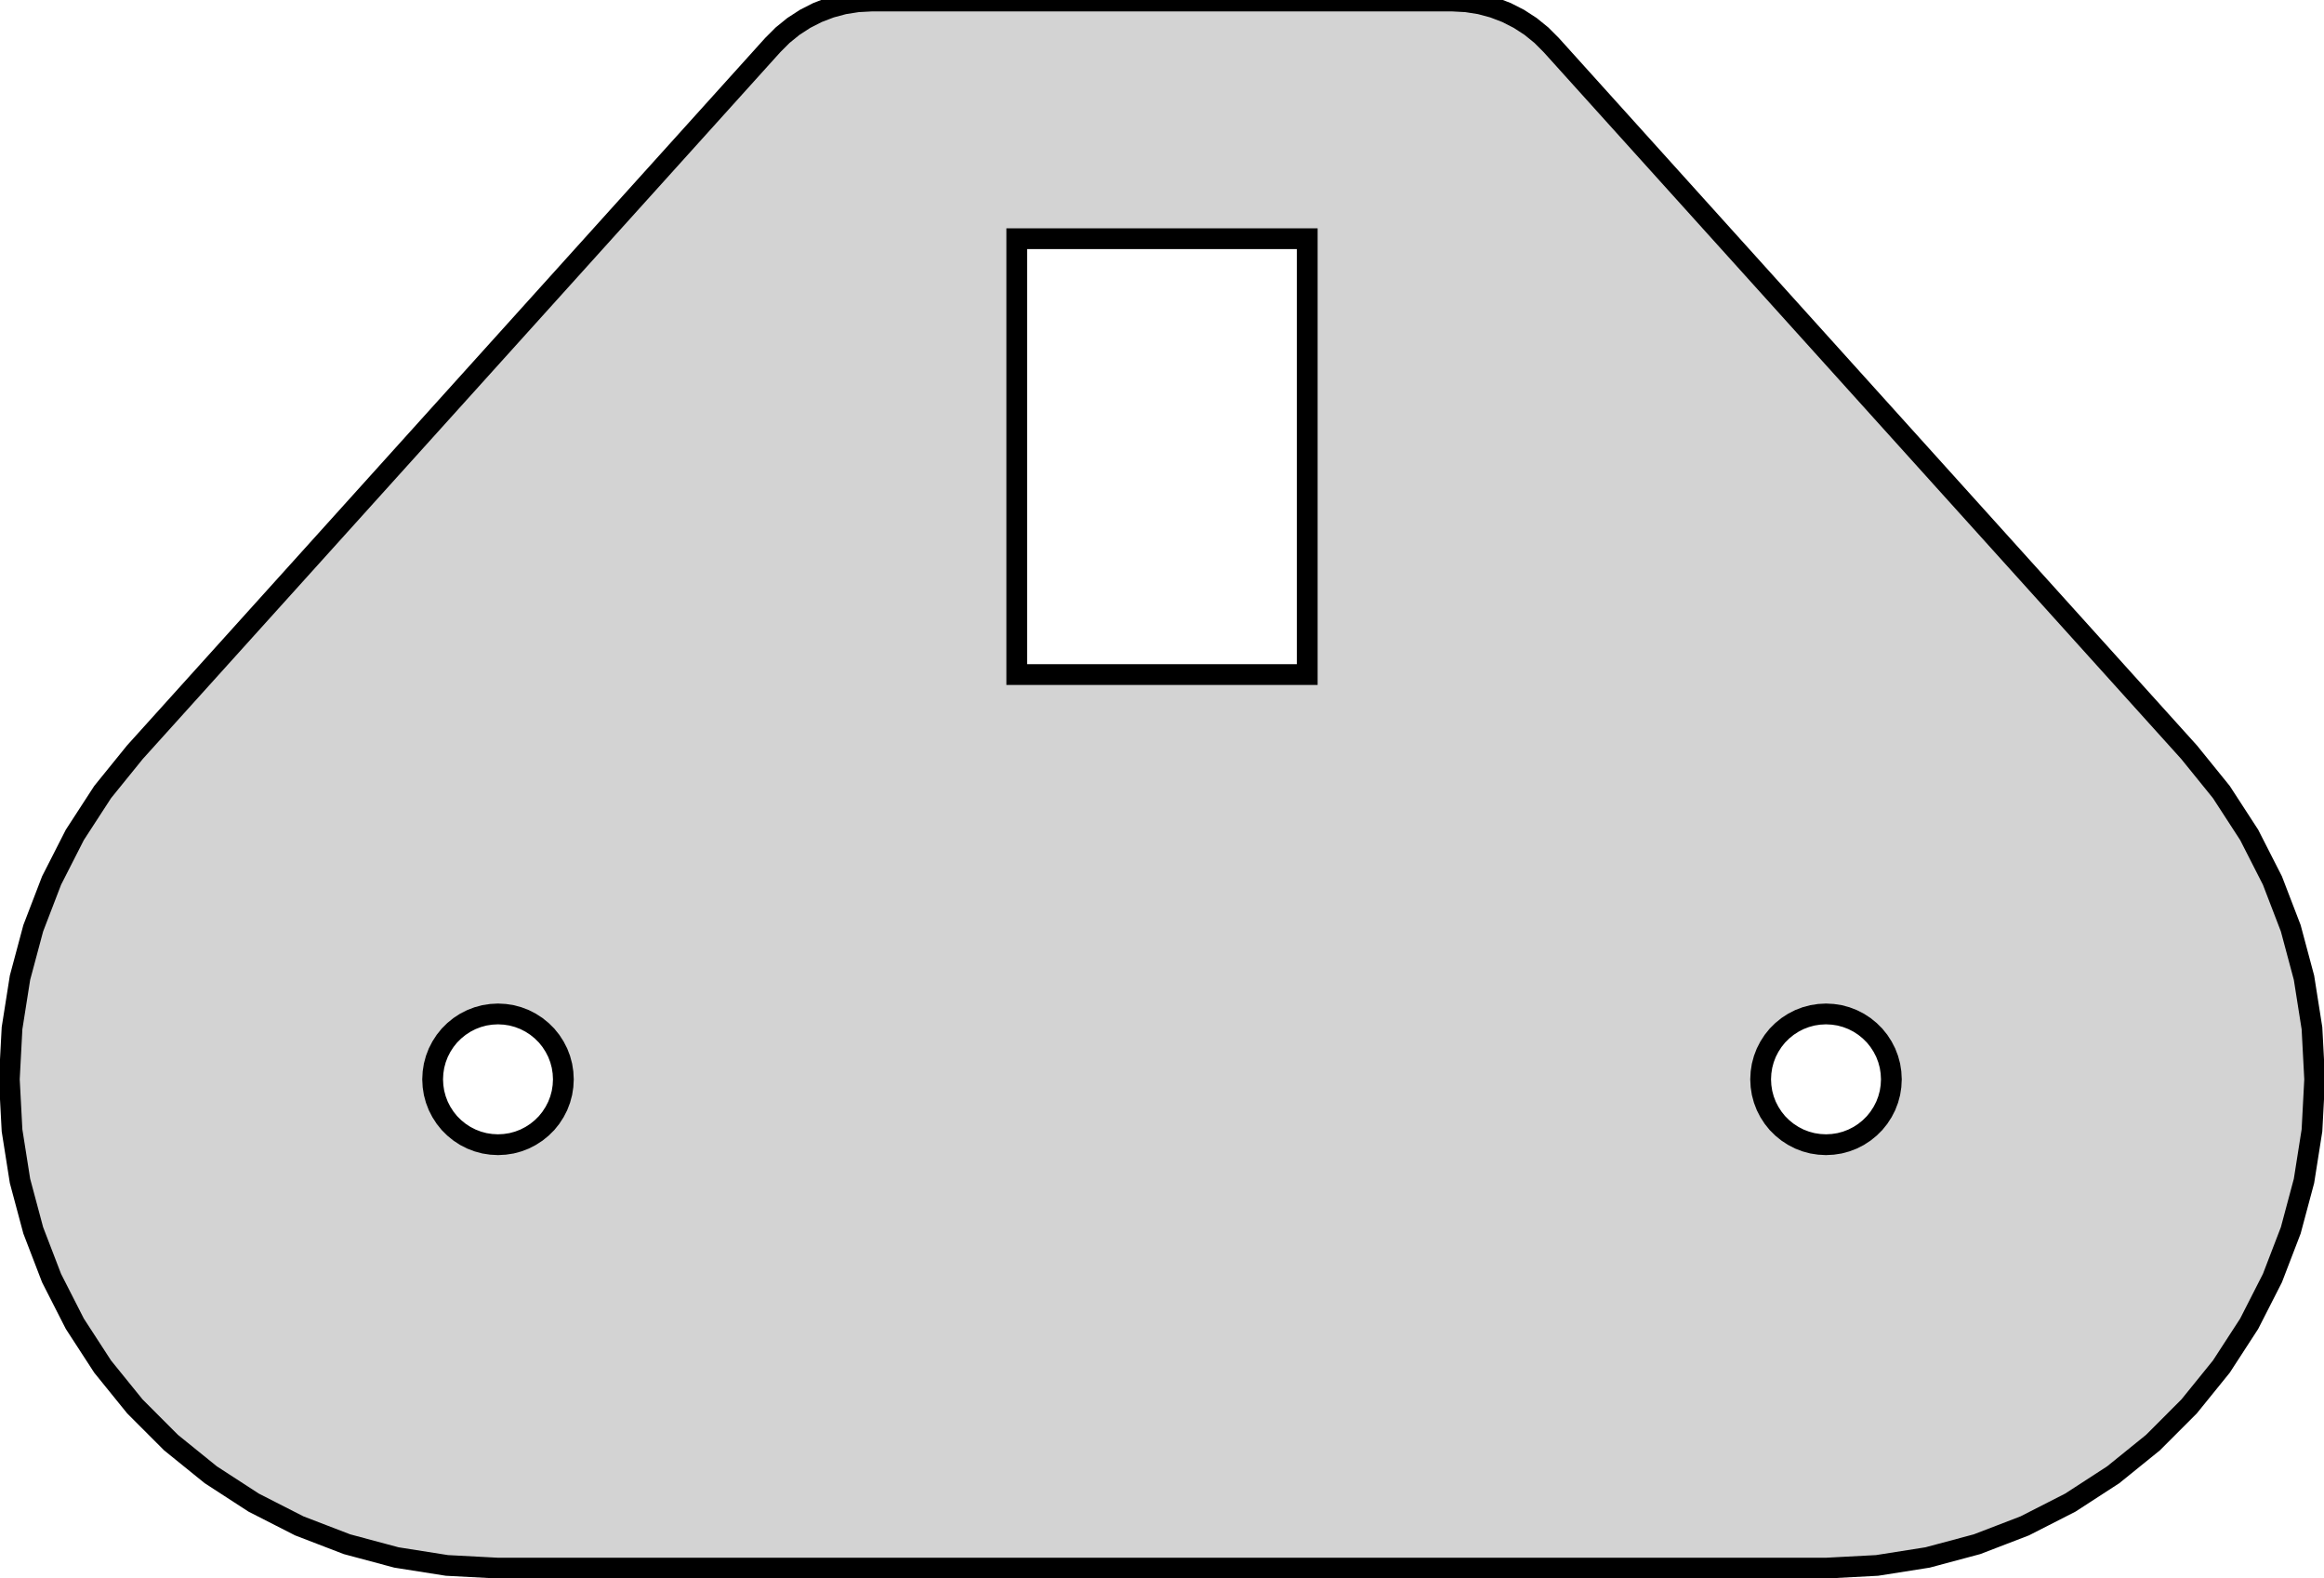
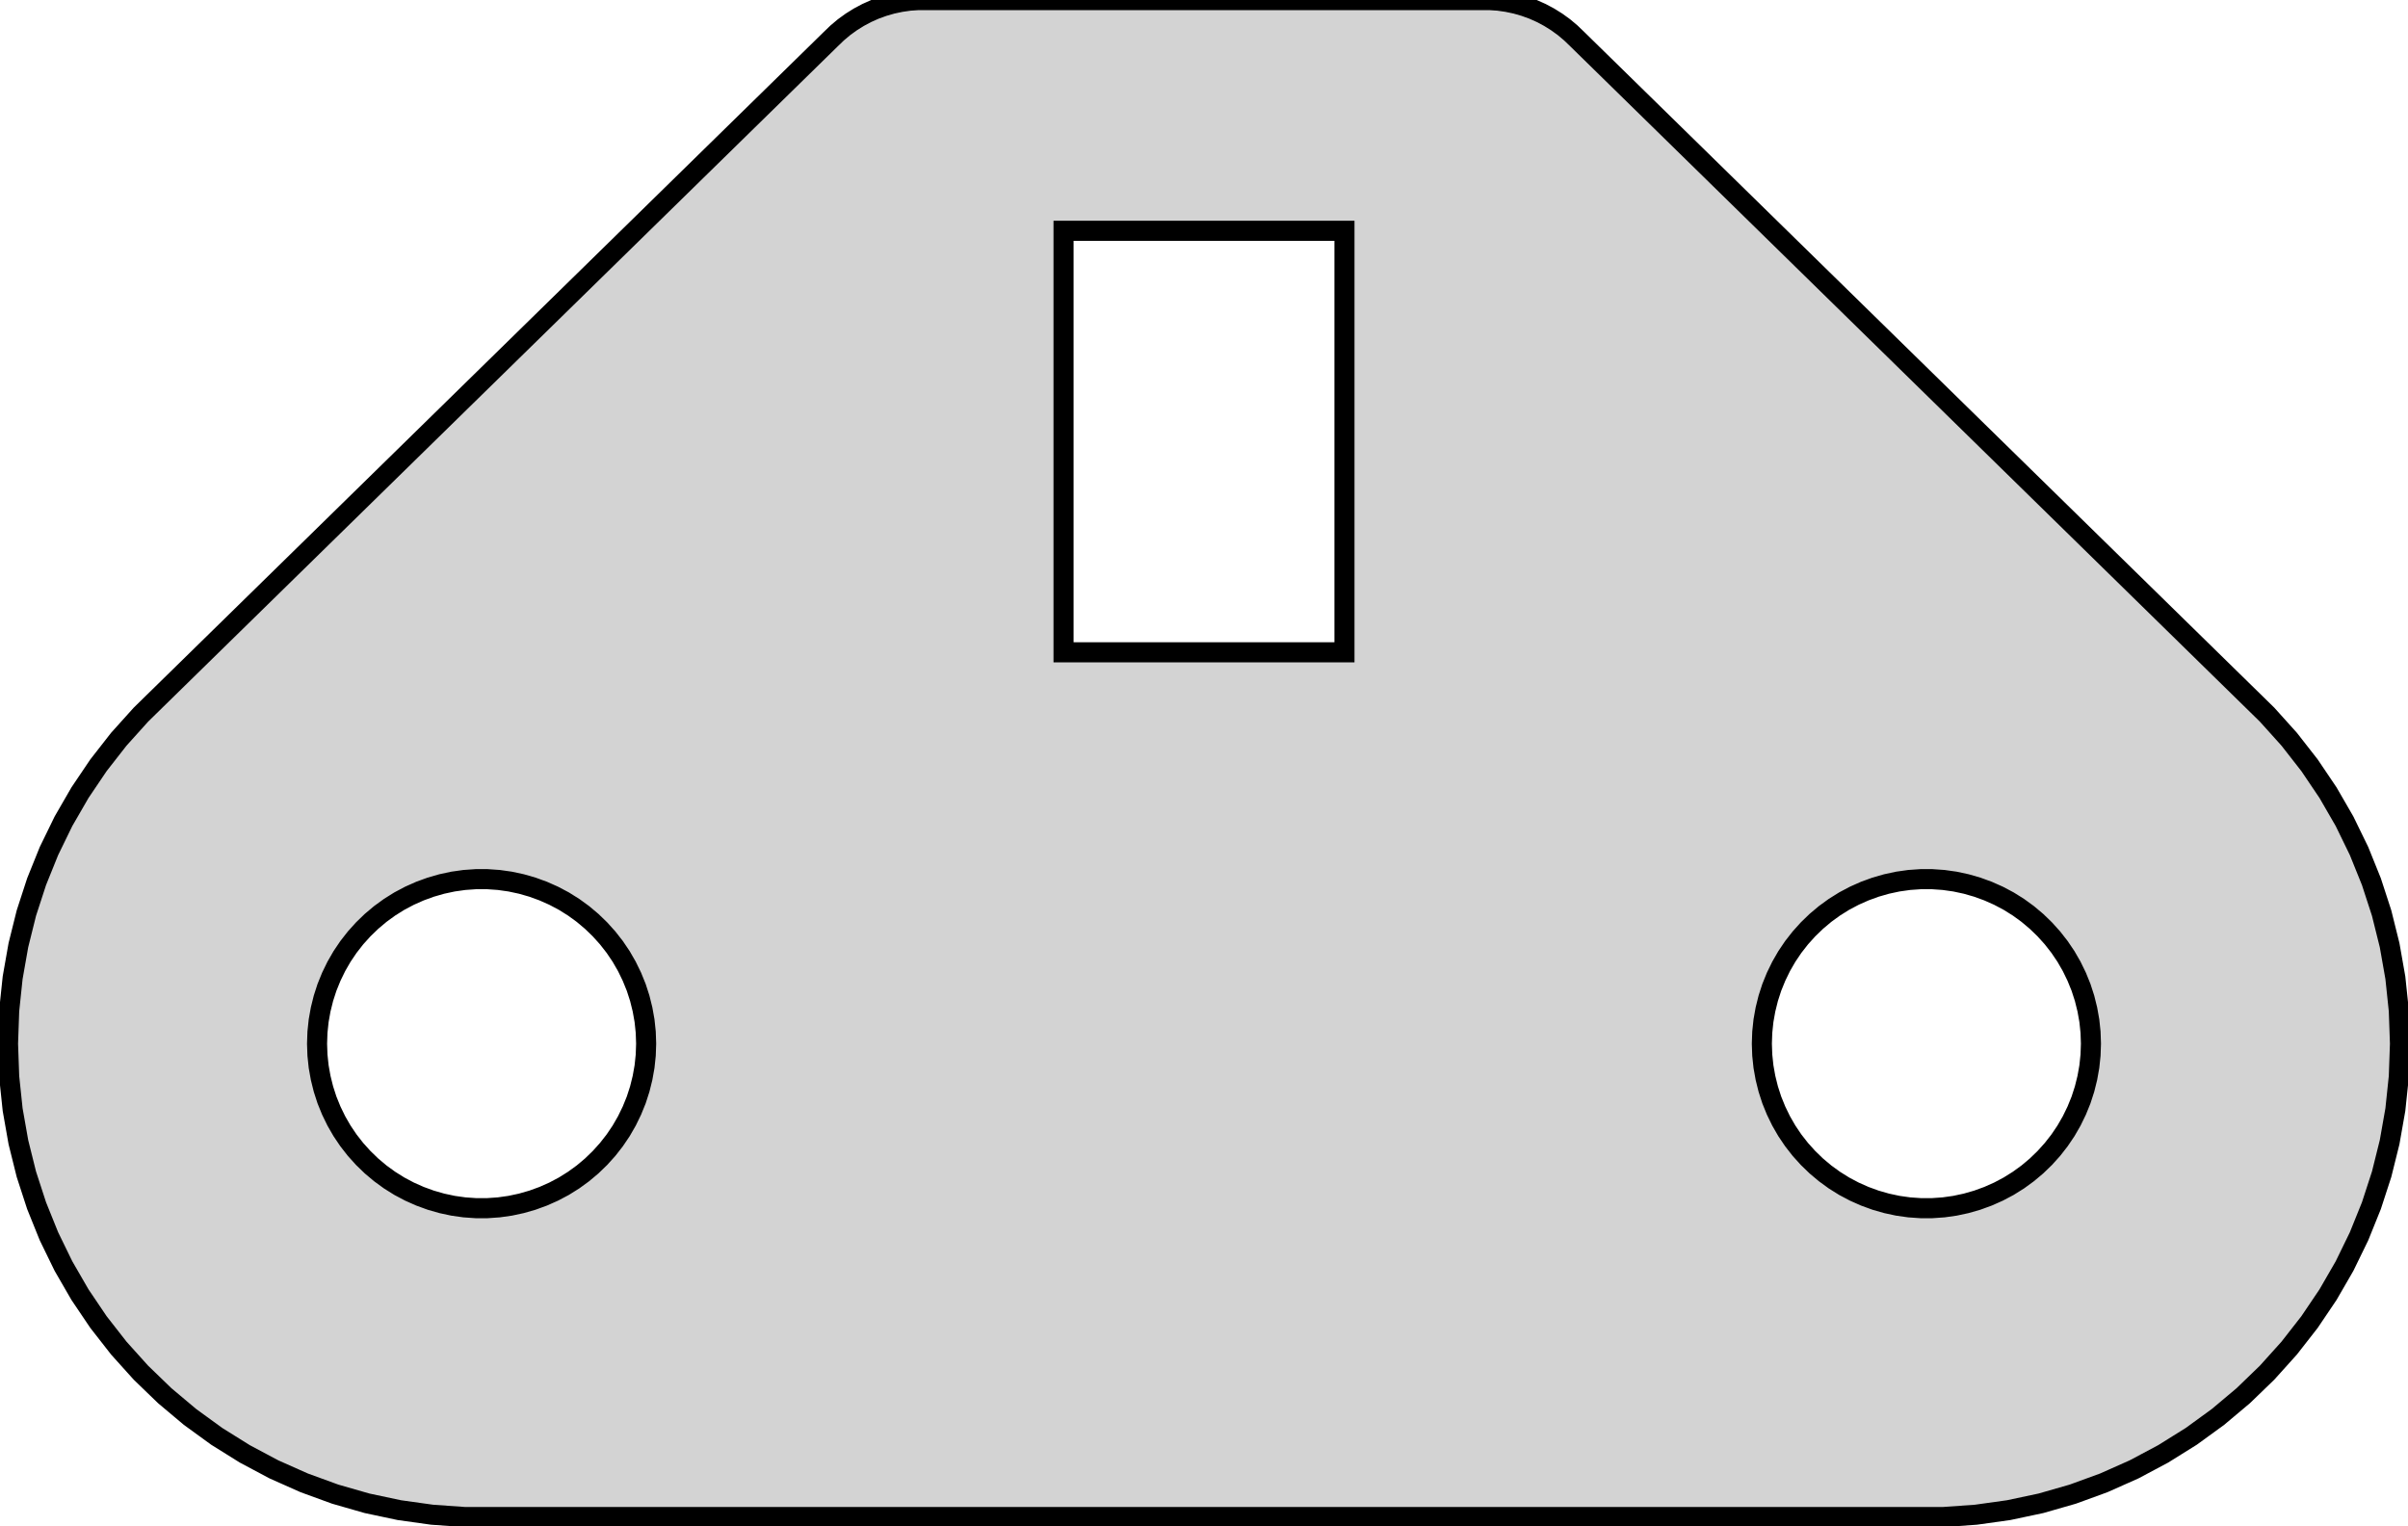
- <svg xmlns="http://www.w3.org/2000/svg" width="56" height="38" viewBox="-28 -26 56 38" version="1.1">
-   <path d=" M -27.775,-0 L -27.71,1.231 L -27.518,2.448 L -27.199,3.639 L -26.757,4.789 L -26.197,5.888  L -25.526,6.921 L -24.75,7.879 L -23.879,8.751 L -22.921,9.526 L -21.887,10.197 L -20.789,10.757  L -19.639,11.199 L -18.448,11.518 L -17.231,11.71 L -16,11.775 L 16,11.775 L 17.231,11.71  L 18.448,11.518 L 19.639,11.199 L 20.789,10.757 L 21.887,10.197 L 22.921,9.526 L 23.879,8.751  L 24.75,7.879 L 25.526,6.921 L 26.197,5.888 L 26.757,4.789 L 27.199,3.639 L 27.518,2.448  L 27.71,1.231 L 27.775,-0 L 27.71,-1.231 L 27.518,-2.448 L 27.199,-3.639 L 26.757,-4.789  L 26.197,-5.888 L 25.526,-6.921 L 24.75,-7.879 L 9.378,-24.916 L 9.141,-25.153 L 8.881,-25.364  L 8.6,-25.546 L 8.302,-25.698 L 7.989,-25.818 L 7.665,-25.905 L 7.334,-25.957 L 7,-25.975  L -7,-25.975 L -7.334,-25.957 L -7.665,-25.905 L -7.989,-25.818 L -8.302,-25.698 L -8.6,-25.546  L -8.881,-25.364 L -9.141,-25.153 L -9.378,-24.916 L -24.75,-7.879 L -25.526,-6.921 L -26.197,-5.888  L -26.757,-4.789 L -27.199,-3.639 L -27.518,-2.448 L -27.71,-1.231 z M -17.575,-0 L -17.566,-0.165 L -17.541,-0.327 L -17.498,-0.487 L -17.439,-0.641 L -17.364,-0.787  L -17.274,-0.926 L -17.171,-1.054 L -17.054,-1.17 L -16.926,-1.274 L -16.788,-1.364 L -16.641,-1.439  L -16.487,-1.498 L -16.328,-1.541 L -16.165,-1.566 L -16,-1.575 L -15.835,-1.566 L -15.672,-1.541  L -15.513,-1.498 L -15.359,-1.439 L -15.213,-1.364 L -15.074,-1.274 L -14.946,-1.17 L -14.829,-1.054  L -14.726,-0.926 L -14.636,-0.787 L -14.561,-0.641 L -14.502,-0.487 L -14.459,-0.327 L -14.434,-0.165  L -14.425,-0 L -14.434,0.165 L -14.459,0.327 L -14.502,0.487 L -14.561,0.641 L -14.636,0.787  L -14.726,0.926 L -14.829,1.054 L -14.946,1.17 L -15.074,1.274 L -15.213,1.364 L -15.359,1.439  L -15.513,1.498 L -15.672,1.541 L -15.835,1.566 L -16,1.575 L -16.165,1.566 L -16.328,1.541  L -16.487,1.498 L -16.641,1.439 L -16.788,1.364 L -16.926,1.274 L -17.054,1.17 L -17.171,1.054  L -17.274,0.926 L -17.364,0.787 L -17.439,0.641 L -17.498,0.487 L -17.541,0.327 L -17.566,0.165  z M -3.5,-9.75 L -3.5,-20.25 L 3.5,-20.25 L 3.5,-9.75 z M 14.425,-0 L 14.434,-0.165 L 14.459,-0.327 L 14.502,-0.487 L 14.561,-0.641 L 14.636,-0.787  L 14.726,-0.926 L 14.829,-1.054 L 14.946,-1.17 L 15.074,-1.274 L 15.213,-1.364 L 15.359,-1.439  L 15.513,-1.498 L 15.672,-1.541 L 15.835,-1.566 L 16,-1.575 L 16.165,-1.566 L 16.328,-1.541  L 16.487,-1.498 L 16.641,-1.439 L 16.788,-1.364 L 16.926,-1.274 L 17.054,-1.17 L 17.171,-1.054  L 17.274,-0.926 L 17.364,-0.787 L 17.439,-0.641 L 17.498,-0.487 L 17.541,-0.327 L 17.566,-0.165  L 17.575,-0 L 17.566,0.165 L 17.541,0.327 L 17.498,0.487 L 17.439,0.641 L 17.364,0.787  L 17.274,0.926 L 17.171,1.054 L 17.054,1.17 L 16.926,1.274 L 16.788,1.364 L 16.641,1.439  L 16.487,1.498 L 16.328,1.541 L 16.165,1.566 L 16,1.575 L 15.835,1.566 L 15.672,1.541  L 15.513,1.498 L 15.359,1.439 L 15.213,1.364 L 15.074,1.274 L 14.946,1.17 L 14.829,1.054  L 14.726,0.926 L 14.636,0.787 L 14.561,0.641 L 14.502,0.487 L 14.459,0.327 L 14.434,0.165  z " stroke="black" fill="lightgray" stroke-width="0.5" />
+ <svg xmlns="http://www.w3.org/2000/svg" width="60" height="38" viewBox="-30 -26 60 38" version="1.1">
+   <path d=" M -29.8,-0 L -29.771,0.823 L -29.685,1.642 L -29.542,2.453 L -29.343,3.253 L -29.088,4.036  L -28.78,4.799 L -28.419,5.54 L -28.007,6.253 L -27.546,6.936 L -27.039,7.585 L -26.488,8.197  L -25.896,8.769 L -25.265,9.299 L -24.599,9.783 L -23.9,10.219 L -23.173,10.606 L -22.42,10.941  L -21.646,11.223 L -20.855,11.45 L -20.049,11.621 L -19.233,11.735 L -18.412,11.793 L 18.412,11.793  L 19.233,11.735 L 20.049,11.621 L 20.855,11.45 L 21.646,11.223 L 22.42,10.941 L 23.173,10.606  L 23.9,10.219 L 24.599,9.783 L 25.265,9.299 L 25.896,8.769 L 26.488,8.197 L 27.039,7.585  L 27.546,6.936 L 28.007,6.253 L 28.419,5.54 L 28.78,4.799 L 29.088,4.036 L 29.343,3.253  L 29.542,2.453 L 29.685,1.642 L 29.771,0.823 L 29.8,-0 L 29.771,-0.823 L 29.685,-1.642  L 29.542,-2.453 L 29.343,-3.253 L 29.088,-4.036 L 28.78,-4.799 L 28.419,-5.54 L 28.007,-6.253  L 27.546,-6.936 L 27.039,-7.585 L 26.488,-8.197 L 9.302,-25.023 L 9.141,-25.178 L 8.97,-25.322  L 8.789,-25.453 L 8.6,-25.571 L 8.403,-25.676 L 8.199,-25.767 L 7.989,-25.843 L 7.774,-25.905  L 7.556,-25.951 L 7.334,-25.983 L 7.112,-25.998 L -7.112,-25.998 L -7.334,-25.983 L -7.556,-25.951  L -7.774,-25.905 L -7.989,-25.843 L -8.199,-25.767 L -8.403,-25.676 L -8.6,-25.571 L -8.789,-25.453  L -8.97,-25.322 L -9.141,-25.178 L -9.302,-25.023 L -26.488,-8.197 L -27.039,-7.585 L -27.546,-6.936  L -28.007,-6.253 L -28.419,-5.54 L -28.78,-4.799 L -29.088,-4.036 L -29.343,-3.253 L -29.542,-2.453  L -29.685,-1.642 L -29.771,-0.823 z M -22.1,-0 L -22.09,-0.286 L -22.06,-0.571 L -22.01,-0.852 L -21.941,-1.13 L -21.853,-1.402  L -21.745,-1.668 L -21.62,-1.925 L -21.477,-2.173 L -21.317,-2.41 L -21.141,-2.635 L -20.949,-2.848  L -20.743,-3.047 L -20.524,-3.231 L -20.293,-3.399 L -20.05,-3.551 L -19.797,-3.685 L -19.536,-3.801  L -19.267,-3.899 L -18.992,-3.978 L -18.712,-4.038 L -18.429,-4.078 L -18.143,-4.098 L -17.857,-4.098  L -17.571,-4.078 L -17.288,-4.038 L -17.008,-3.978 L -16.733,-3.899 L -16.464,-3.801 L -16.203,-3.685  L -15.95,-3.551 L -15.707,-3.399 L -15.476,-3.231 L -15.257,-3.047 L -15.051,-2.848 L -14.859,-2.635  L -14.683,-2.41 L -14.523,-2.173 L -14.38,-1.925 L -14.255,-1.668 L -14.147,-1.402 L -14.059,-1.13  L -13.99,-0.852 L -13.94,-0.571 L -13.91,-0.286 L -13.9,-0 L -13.91,0.286 L -13.94,0.571  L -13.99,0.852 L -14.059,1.13 L -14.147,1.402 L -14.255,1.668 L -14.38,1.925 L -14.523,2.173  L -14.683,2.41 L -14.859,2.635 L -15.051,2.848 L -15.257,3.047 L -15.476,3.231 L -15.707,3.399  L -15.95,3.551 L -16.203,3.685 L -16.464,3.801 L -16.733,3.899 L -17.008,3.978 L -17.288,4.038  L -17.571,4.078 L -17.857,4.098 L -18.143,4.098 L -18.429,4.078 L -18.712,4.038 L -18.992,3.978  L -19.267,3.899 L -19.536,3.801 L -19.797,3.685 L -20.05,3.551 L -20.293,3.399 L -20.524,3.231  L -20.743,3.047 L -20.949,2.848 L -21.141,2.635 L -21.317,2.41 L -21.477,2.173 L -21.62,1.925  L -21.745,1.668 L -21.853,1.402 L -21.941,1.13 L -22.01,0.852 L -22.06,0.571 L -22.09,0.286  z M -3.5,-9.75 L -3.5,-20.25 L 3.5,-20.25 L 3.5,-9.75 z M 13.9,-0 L 13.91,-0.286 L 13.94,-0.571 L 13.99,-0.852 L 14.059,-1.13 L 14.147,-1.402  L 14.255,-1.668 L 14.38,-1.925 L 14.523,-2.173 L 14.683,-2.41 L 14.859,-2.635 L 15.051,-2.848  L 15.257,-3.047 L 15.476,-3.231 L 15.707,-3.399 L 15.95,-3.551 L 16.203,-3.685 L 16.464,-3.801  L 16.733,-3.899 L 17.008,-3.978 L 17.288,-4.038 L 17.571,-4.078 L 17.857,-4.098 L 18.143,-4.098  L 18.429,-4.078 L 18.712,-4.038 L 18.992,-3.978 L 19.267,-3.899 L 19.536,-3.801 L 19.797,-3.685  L 20.05,-3.551 L 20.293,-3.399 L 20.524,-3.231 L 20.743,-3.047 L 20.949,-2.848 L 21.141,-2.635  L 21.317,-2.41 L 21.477,-2.173 L 21.62,-1.925 L 21.745,-1.668 L 21.853,-1.402 L 21.941,-1.13  L 22.01,-0.852 L 22.06,-0.571 L 22.09,-0.286 L 22.1,-0 L 22.09,0.286 L 22.06,0.571  L 22.01,0.852 L 21.941,1.13 L 21.853,1.402 L 21.745,1.668 L 21.62,1.925 L 21.477,2.173  L 21.317,2.41 L 21.141,2.635 L 20.949,2.848 L 20.743,3.047 L 20.524,3.231 L 20.293,3.399  L 20.05,3.551 L 19.797,3.685 L 19.536,3.801 L 19.267,3.899 L 18.992,3.978 L 18.712,4.038  L 18.429,4.078 L 18.143,4.098 L 17.857,4.098 L 17.571,4.078 L 17.288,4.038 L 17.008,3.978  L 16.733,3.899 L 16.464,3.801 L 16.203,3.685 L 15.95,3.551 L 15.707,3.399 L 15.476,3.231  L 15.257,3.047 L 15.051,2.848 L 14.859,2.635 L 14.683,2.41 L 14.523,2.173 L 14.38,1.925  L 14.255,1.668 L 14.147,1.402 L 14.059,1.13 L 13.99,0.852 L 13.94,0.571 L 13.91,0.286  z " stroke="black" fill="lightgray" stroke-width="0.5" />
</svg>
